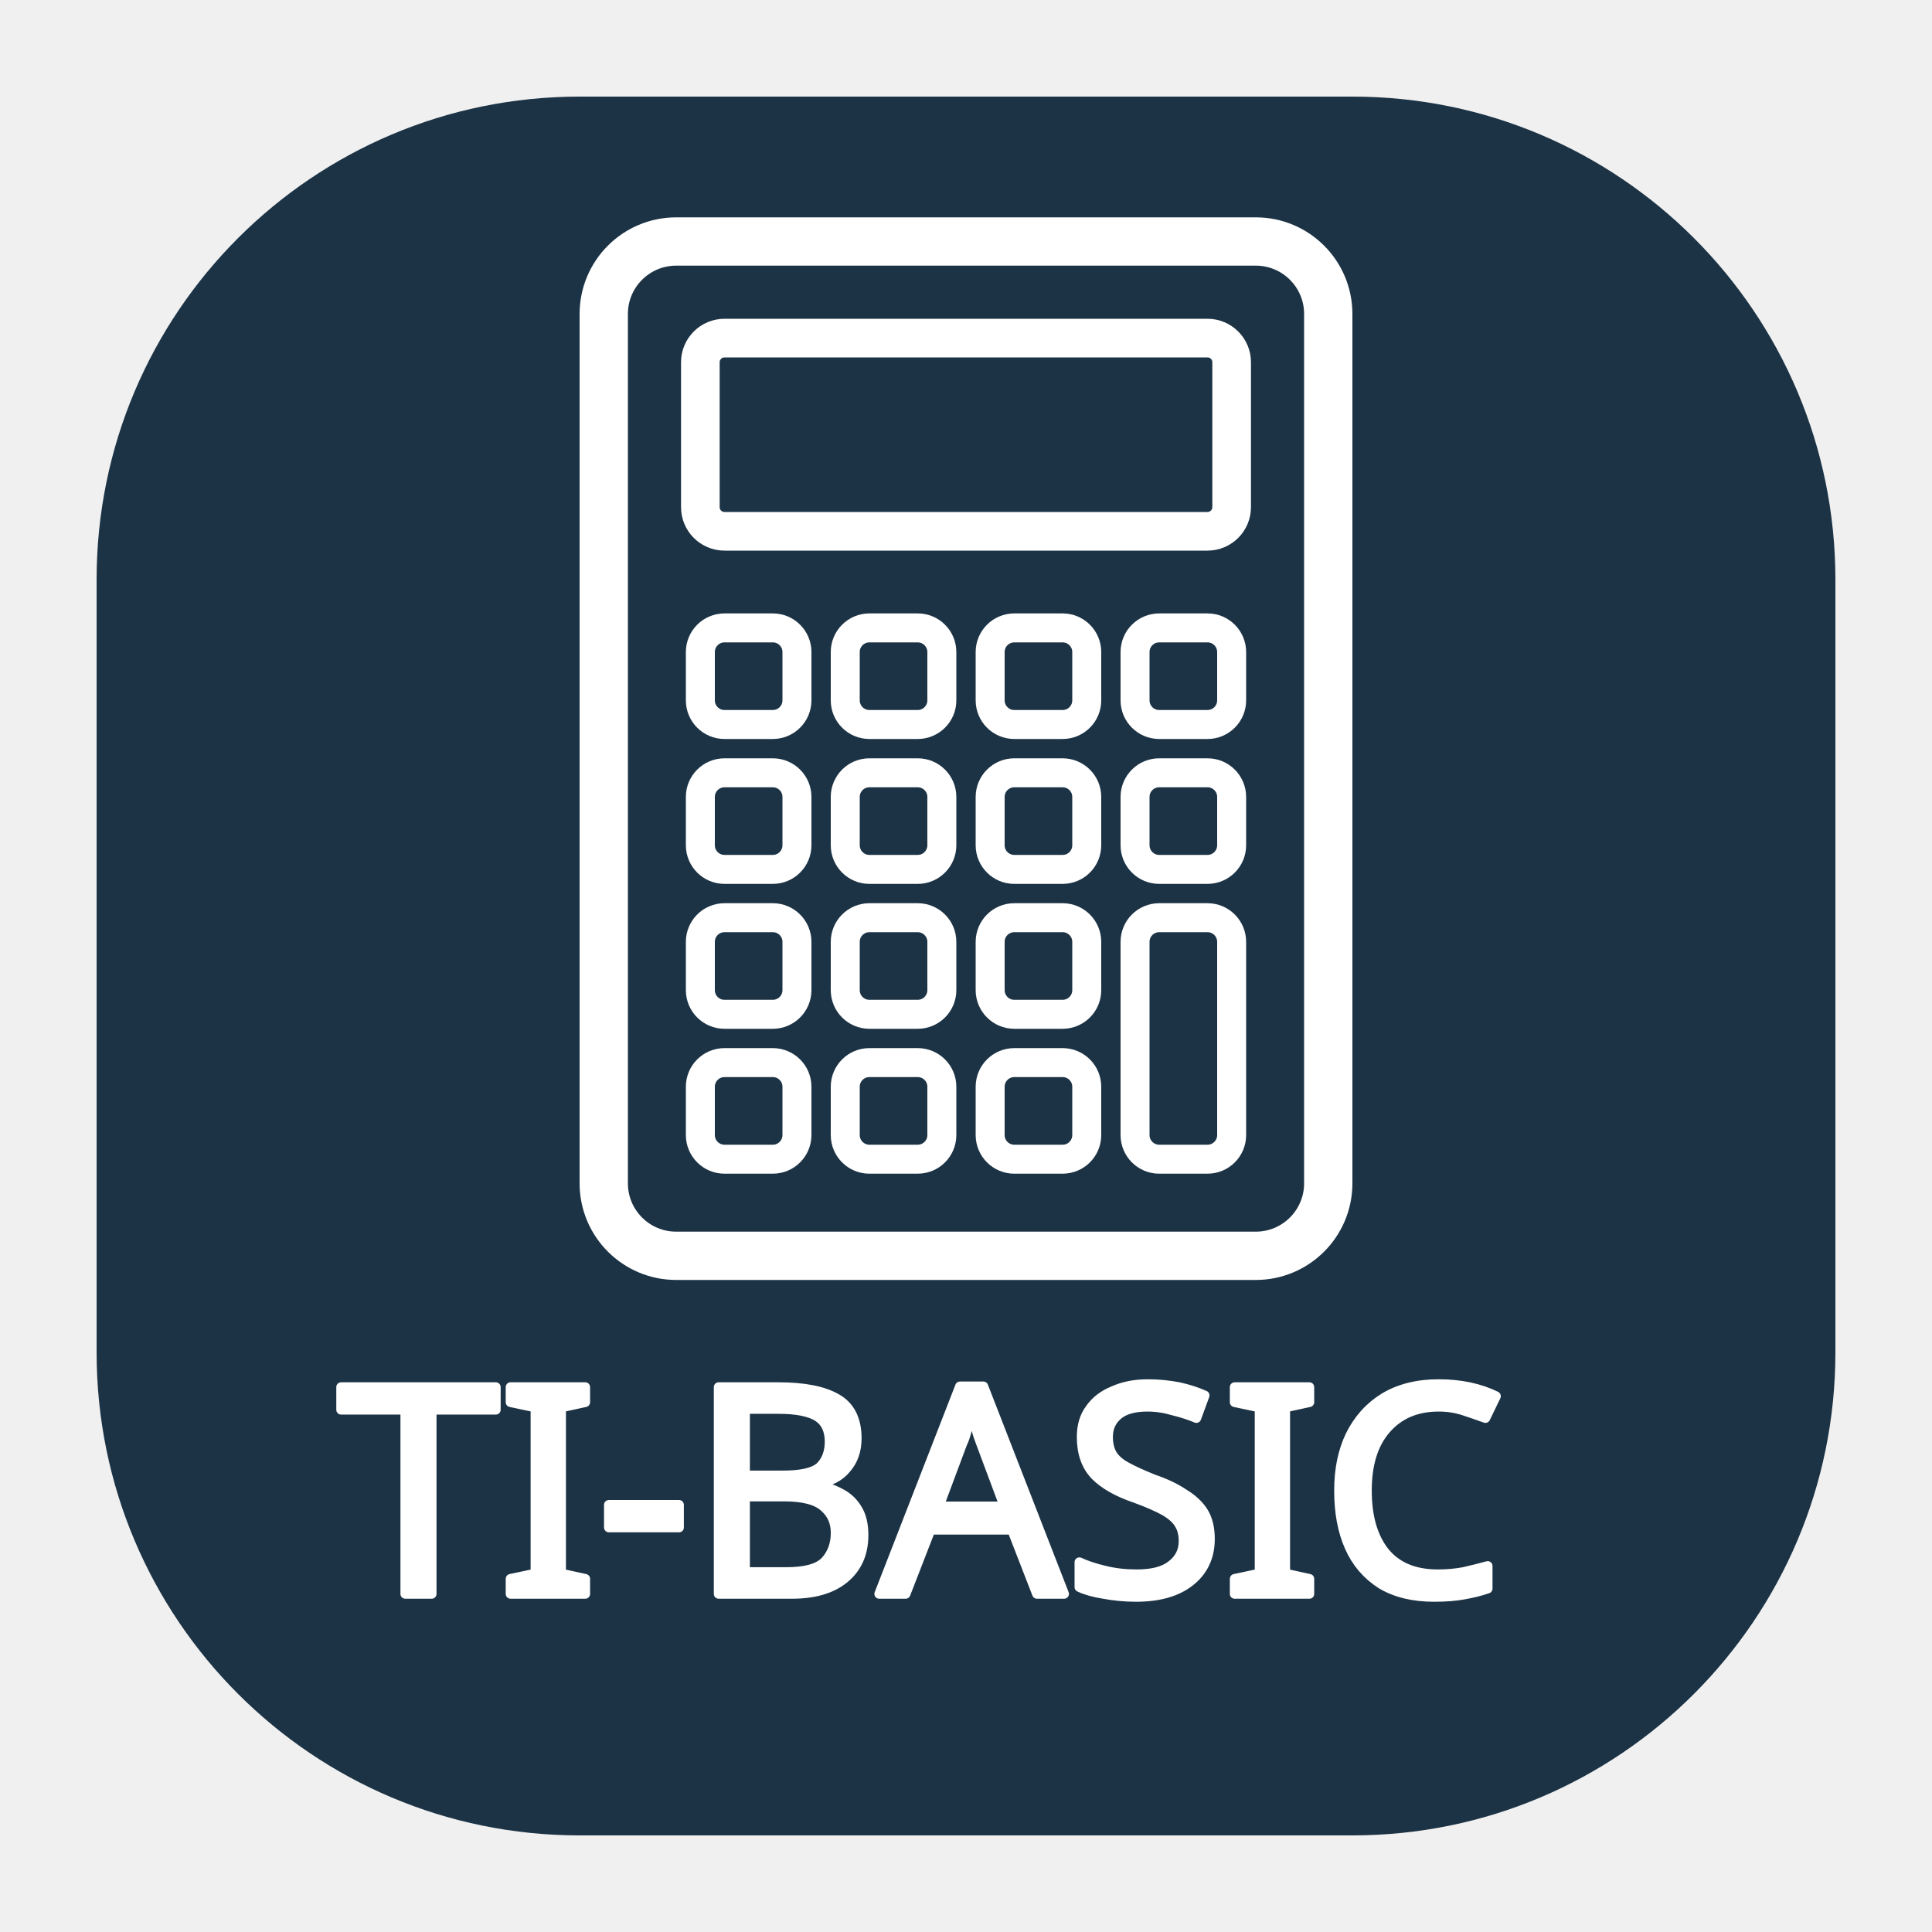
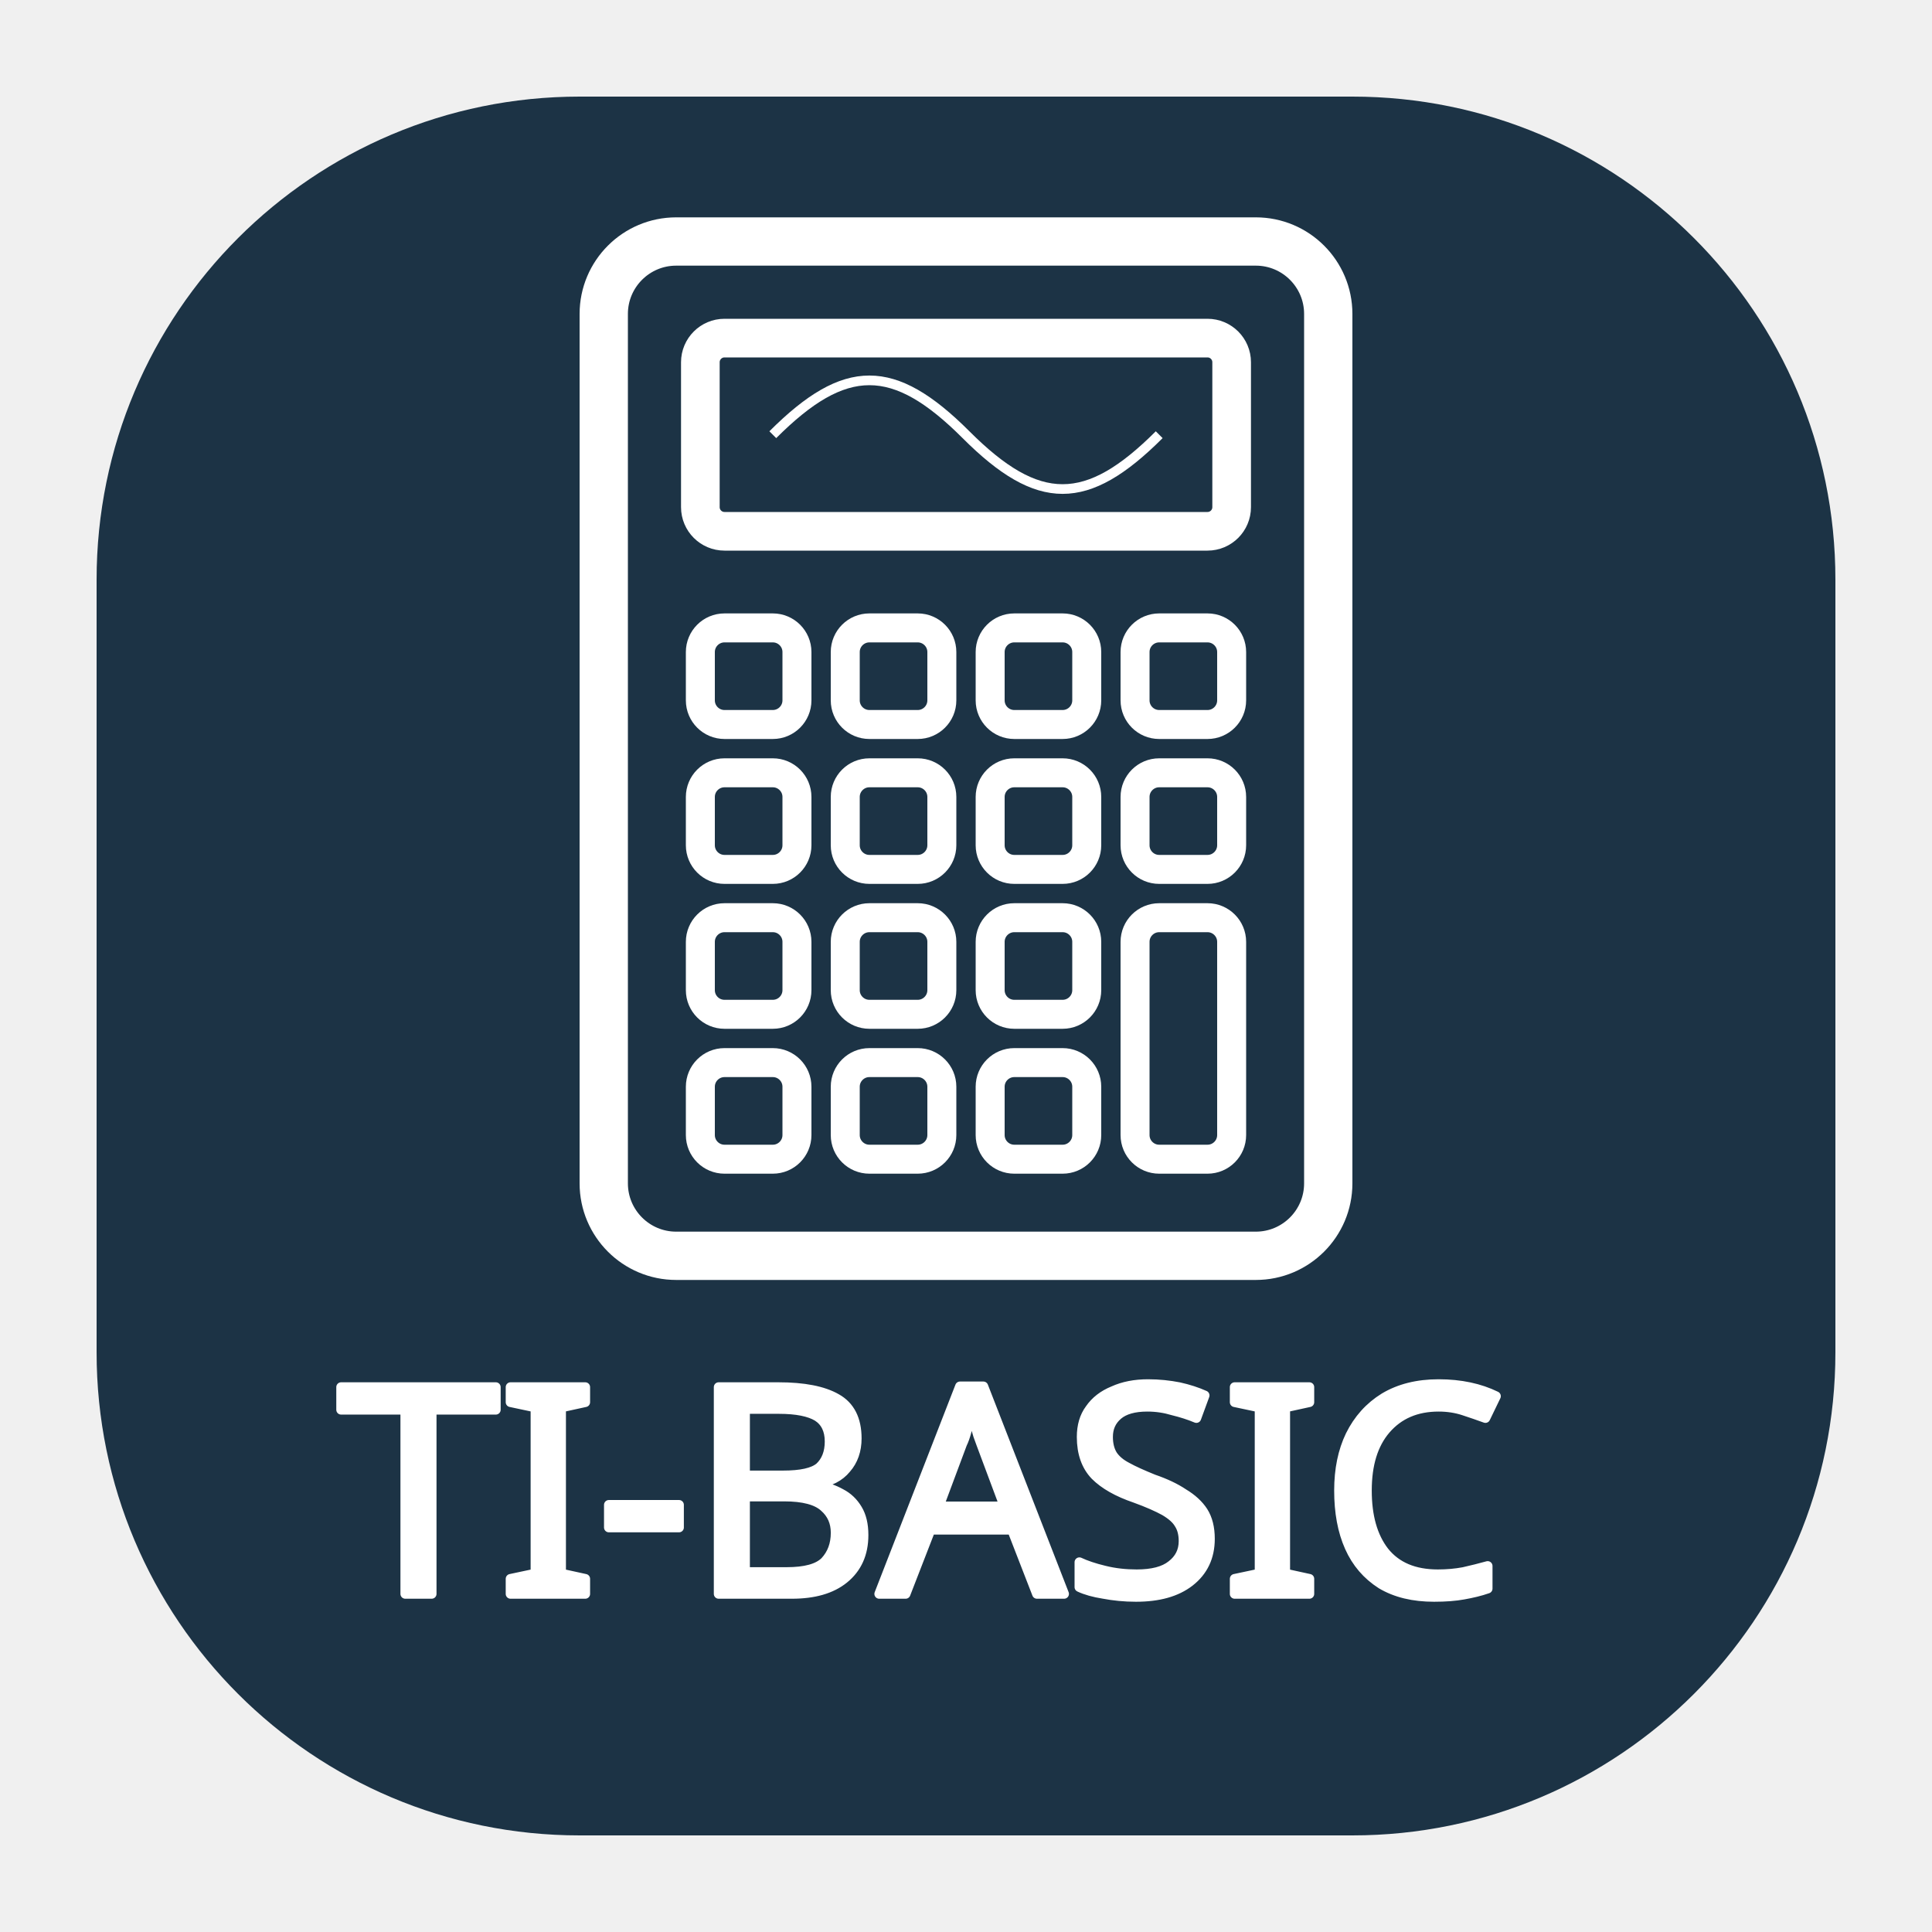
<svg xmlns="http://www.w3.org/2000/svg" height="40" width="40">
  <rect width="36" height="36" x="2" y="2" rx="10" fill="#1c3345" />
  <rect width="15" height="21" x="12.5" y="5" rx="1.5" fill="none" stroke="white" />
  <rect width="11" height="4" x="14.5" y="7" rx="0.5" fill="none" stroke="white" stroke-width="0.8" />
+   <path d="M16 9 C17.5 7.5,18.5 7.5,20 9 S22.5 10.5,24 9" fill="none" stroke="white" stroke-width="0.2" />
  <rect width="2" height="2" x="14.5" y="13" rx="0.5" fill="none" stroke="white" stroke-width="0.6" />
  <rect width="2" height="2" x="17.5" y="13" rx="0.5" fill="none" stroke="white" stroke-width="0.6" />
  <rect width="2" height="2" x="20.5" y="13" rx="0.5" fill="none" stroke="white" stroke-width="0.6" />
  <rect width="2" height="2" x="23.5" y="13" rx="0.5" fill="none" stroke="white" stroke-width="0.6" />
  <rect width="2" height="2" x="14.5" y="16" rx="0.5" fill="none" stroke="white" stroke-width="0.6" />
  <rect width="2" height="2" x="17.5" y="16" rx="0.5" fill="none" stroke="white" stroke-width="0.6" />
  <rect width="2" height="2" x="20.5" y="16" rx="0.5" fill="none" stroke="white" stroke-width="0.6" />
  <rect width="2" height="2" x="23.5" y="16" rx="0.5" fill="none" stroke="white" stroke-width="0.6" />
  <rect width="2" height="2" x="14.5" y="19" rx="0.5" fill="none" stroke="white" stroke-width="0.6" />
  <rect width="2" height="2" x="17.5" y="19" rx="0.5" fill="none" stroke="white" stroke-width="0.6" />
  <rect width="2" height="2" x="20.5" y="19" rx="0.5" fill="none" stroke="white" stroke-width="0.6" />
  <rect width="2" height="5" x="23.5" y="19" rx="0.5" fill="none" stroke="white" stroke-width="0.6" />
  <rect width="2" height="2" x="14.5" y="22" rx="0.5" fill="none" stroke="white" stroke-width="0.6" />
  <rect width="2" height="2" x="17.5" y="22" rx="0.5" fill="none" stroke="white" stroke-width="0.6" />
  <rect width="2" height="2" x="20.5" y="22" rx="0.5" fill="none" stroke="white" stroke-width="0.6" />
  <g aria-label="TI-BASIC">
    <text x="7" y="33" font-size="6" fill="white" font-family="Montserrat, sans-serif">TI-BASIC</text>
    <text x="7" y="33" font-size="6" fill="none" font-family="Montserrat, sans-serif" stroke="white" stroke-width="0.2" stroke-linejoin="round">TI-BASIC</text>
  </g>
</svg>
